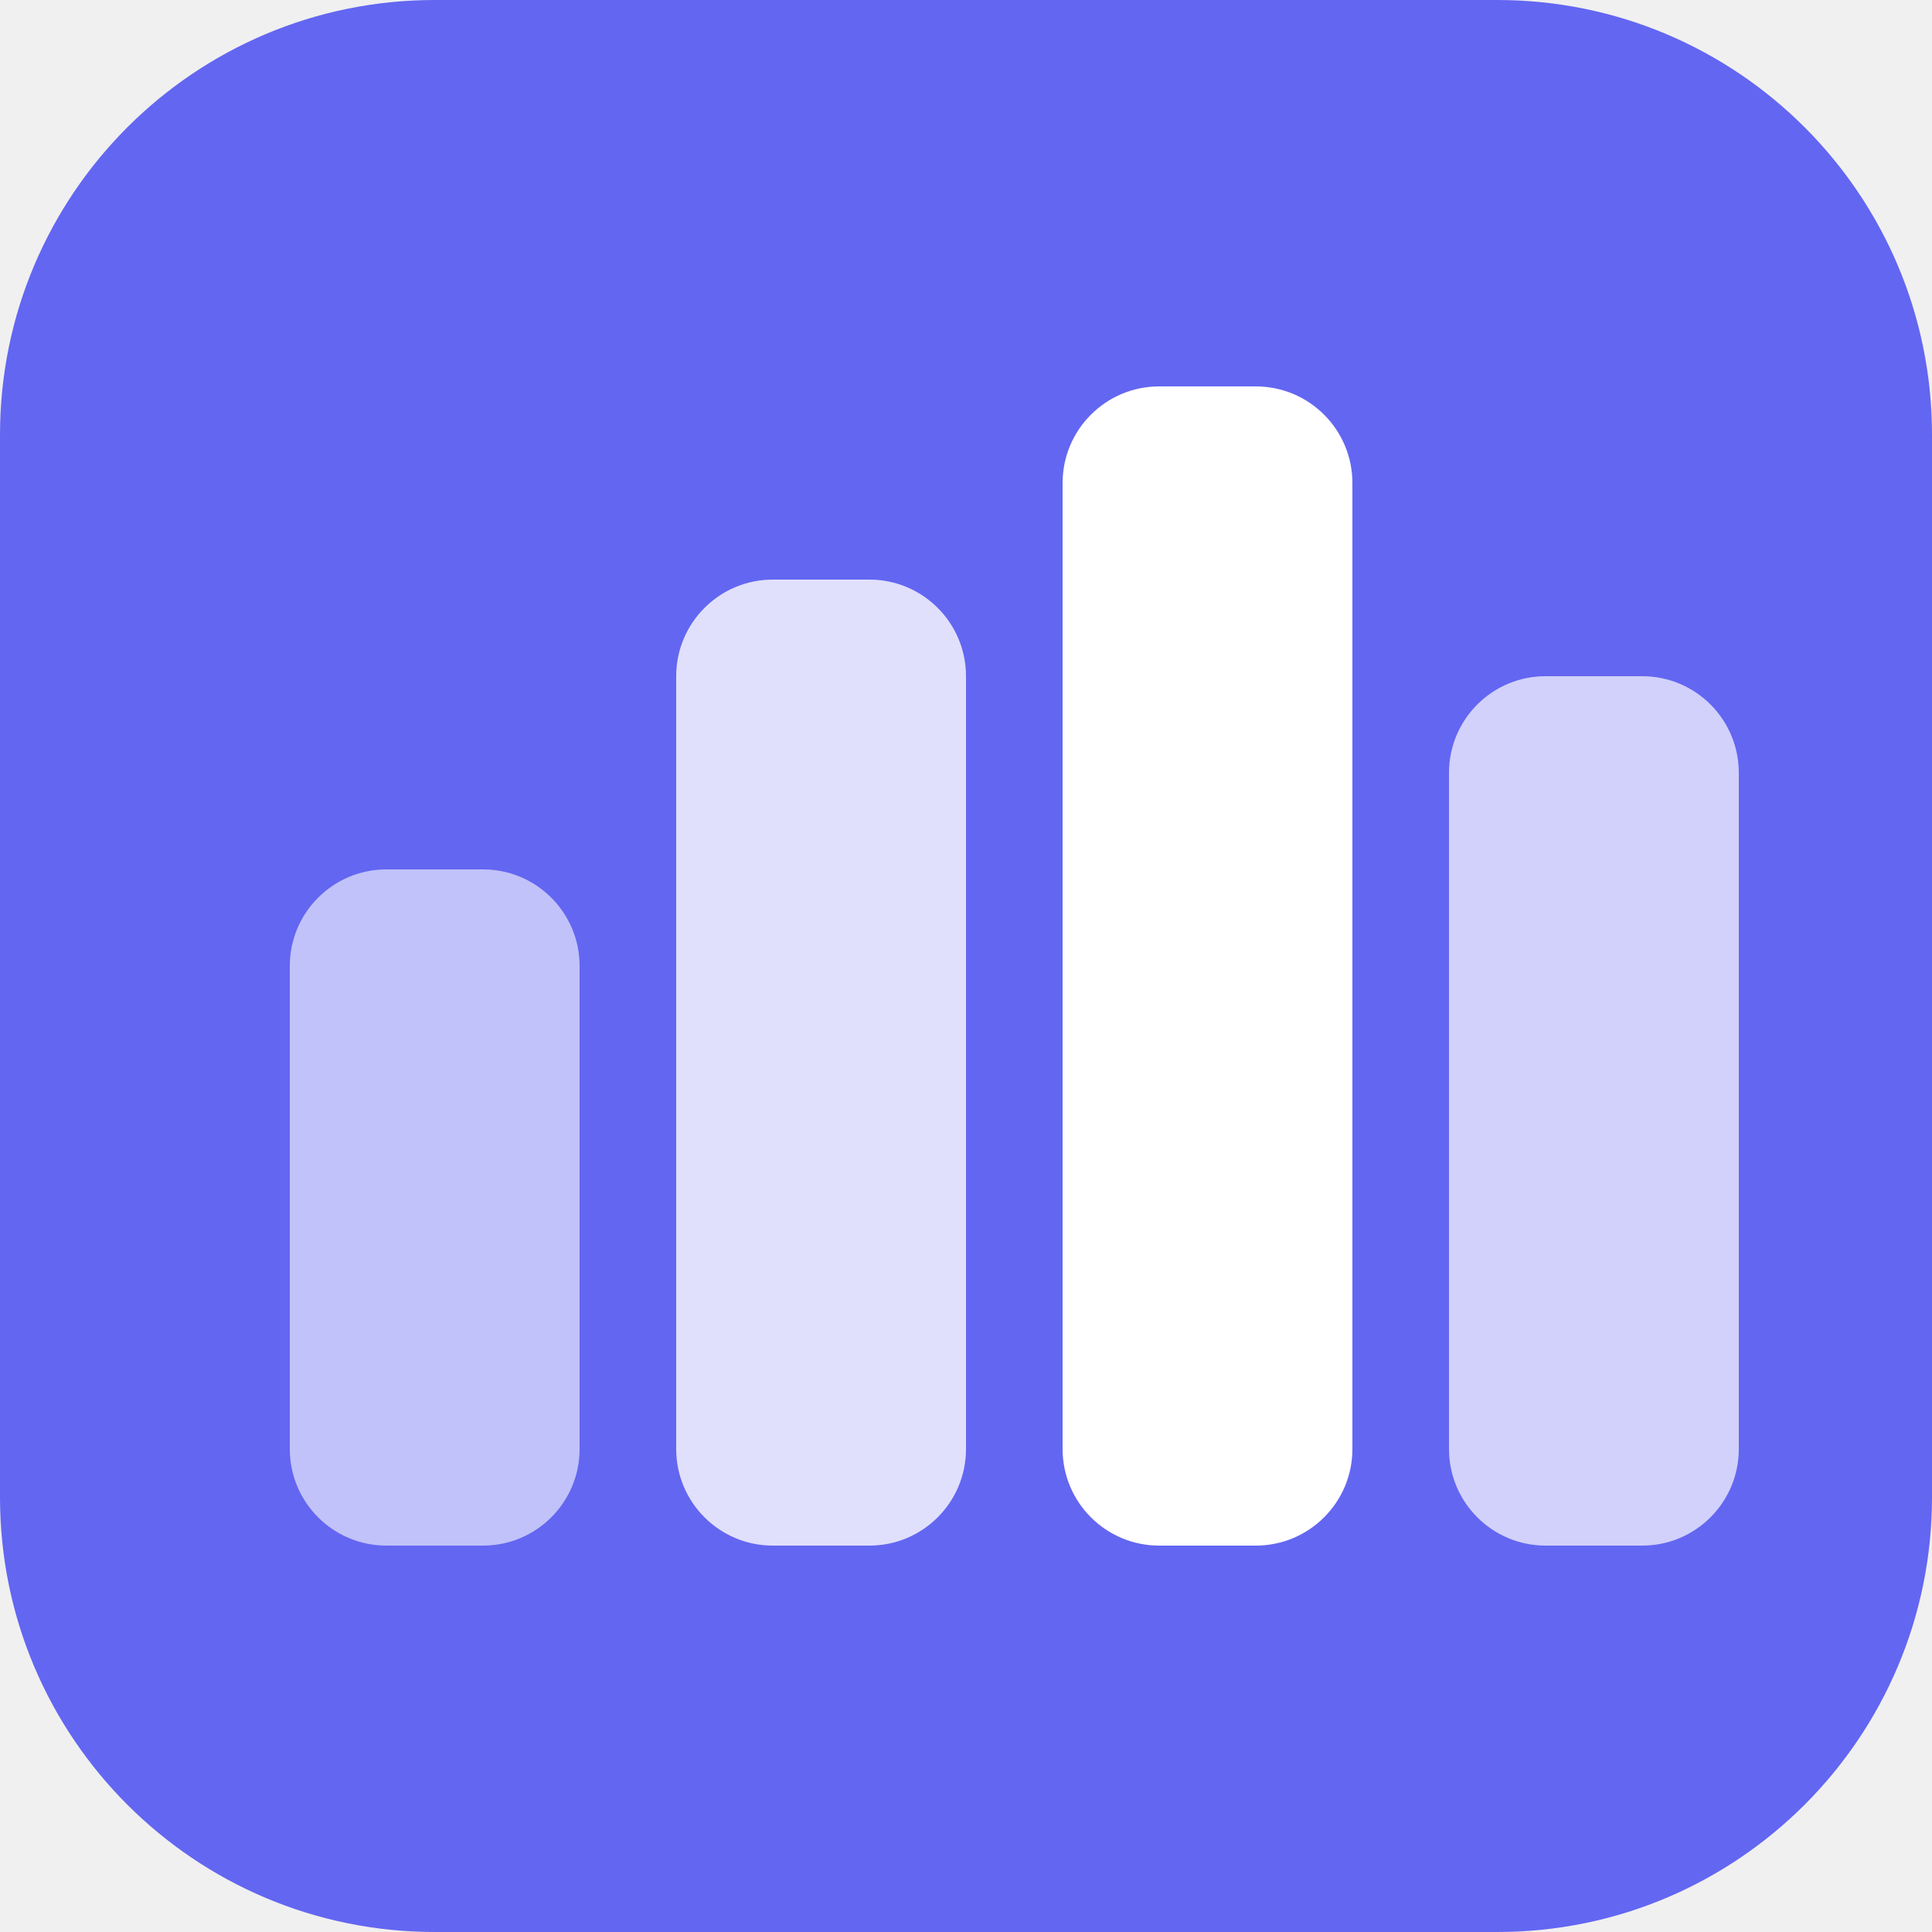
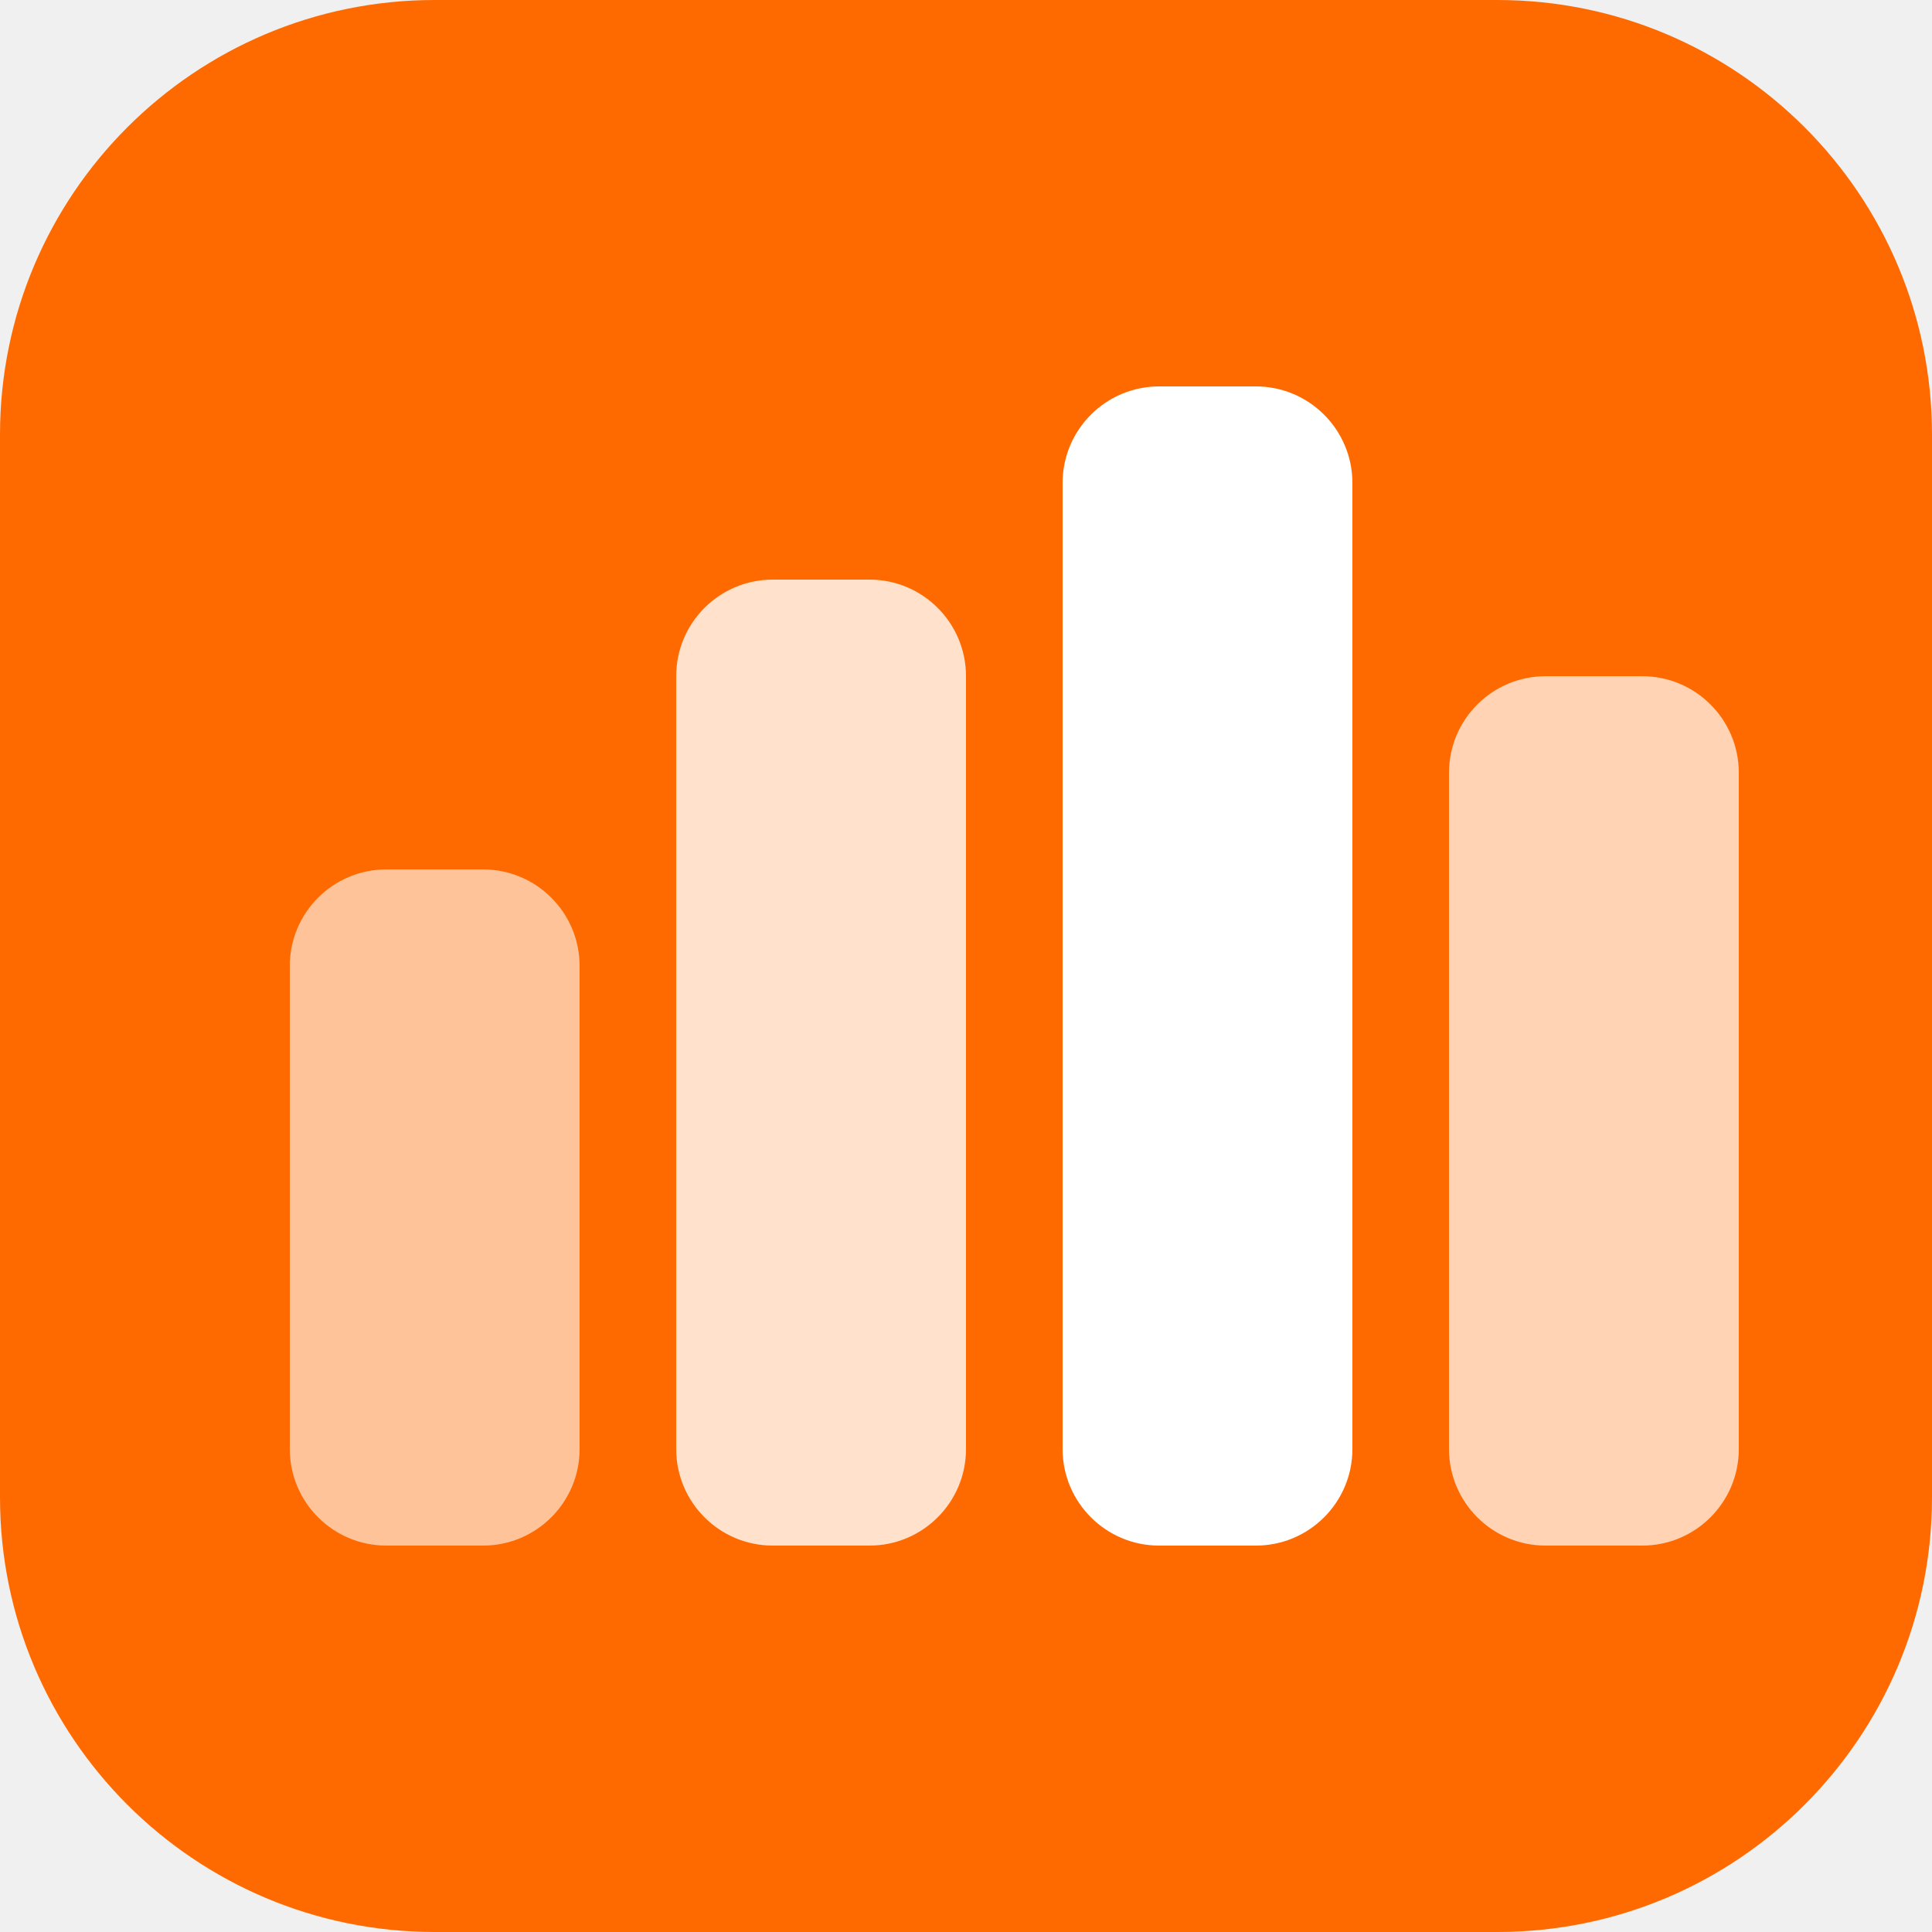
<svg xmlns="http://www.w3.org/2000/svg" width="80" height="80" viewBox="0 0 80 80" fill="none">
-   <rect width="80" height="80" rx="18" fill="#6366F1" />
+   <rect width="80" height="80" rx="18" fill="#FF6A00" />
  <rect x="12" y="36" width="12" height="28" rx="4" fill="white" opacity="0.6" />
  <rect x="28" y="24" width="12" height="40" rx="4" fill="white" opacity="0.8" />
  <rect x="44" y="16" width="12" height="48" rx="4" fill="white" />
  <rect x="60" y="28" width="12" height="36" rx="4" fill="white" opacity="0.7" />
</svg>
